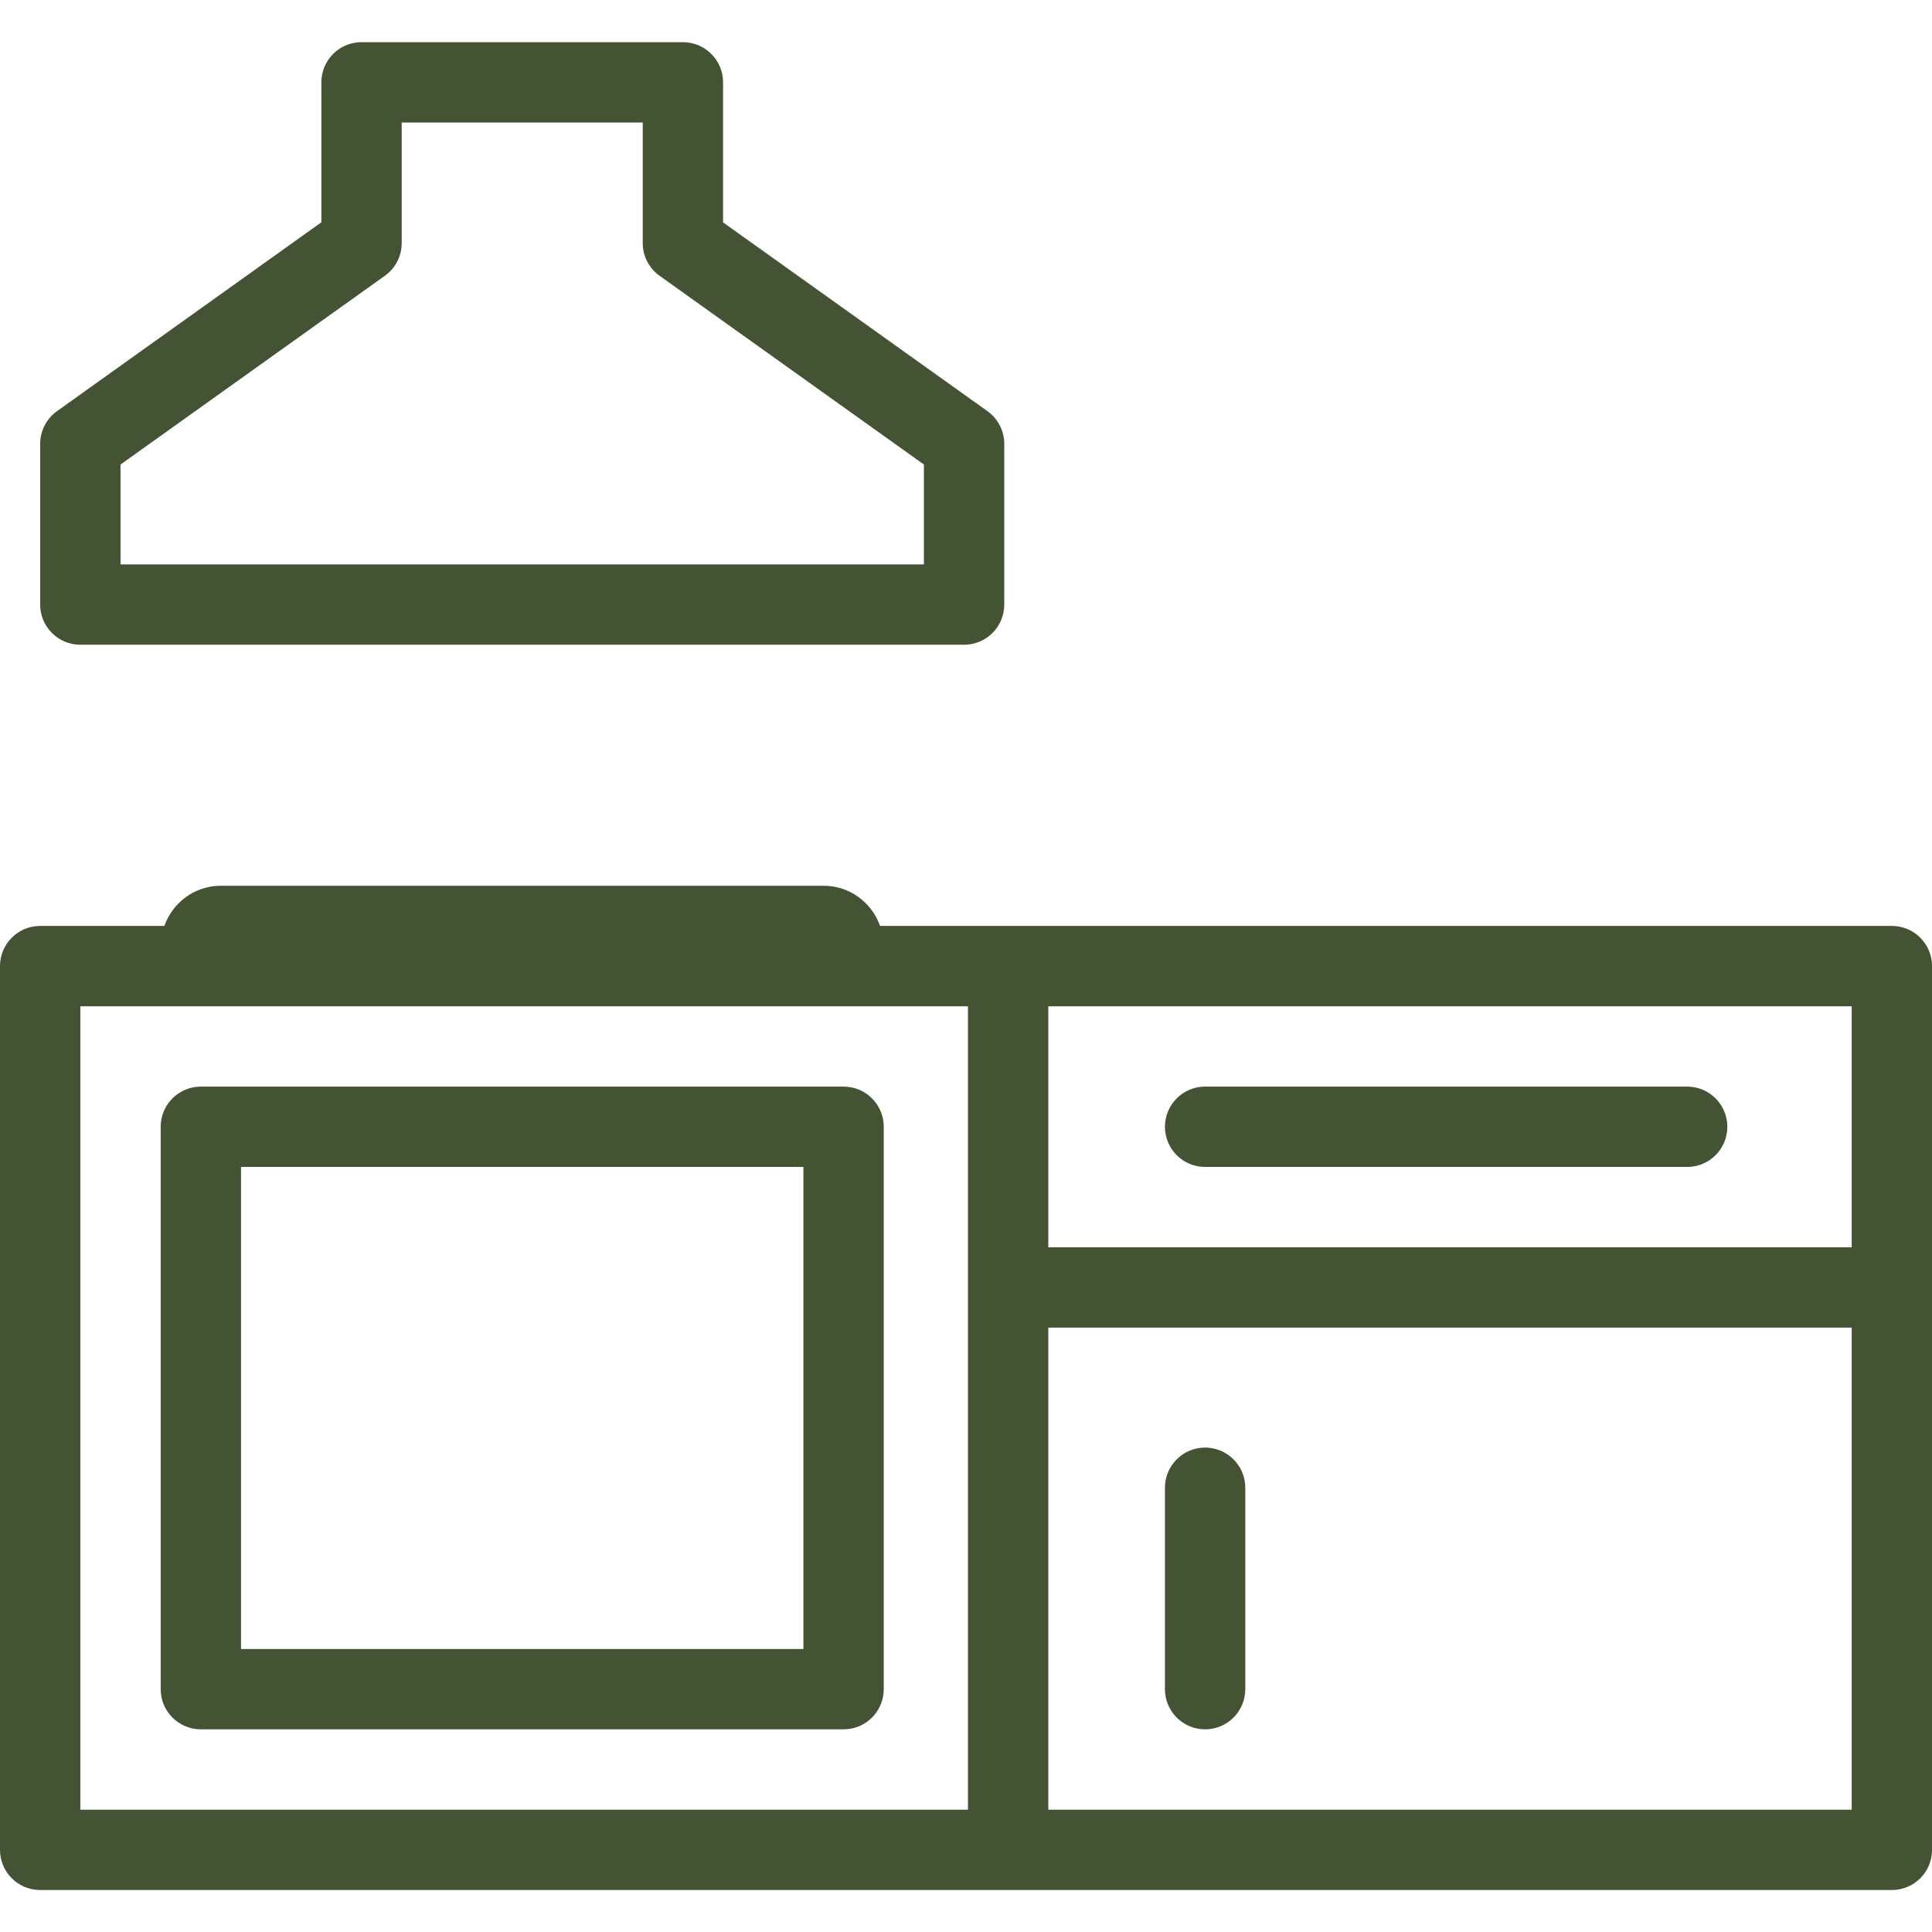
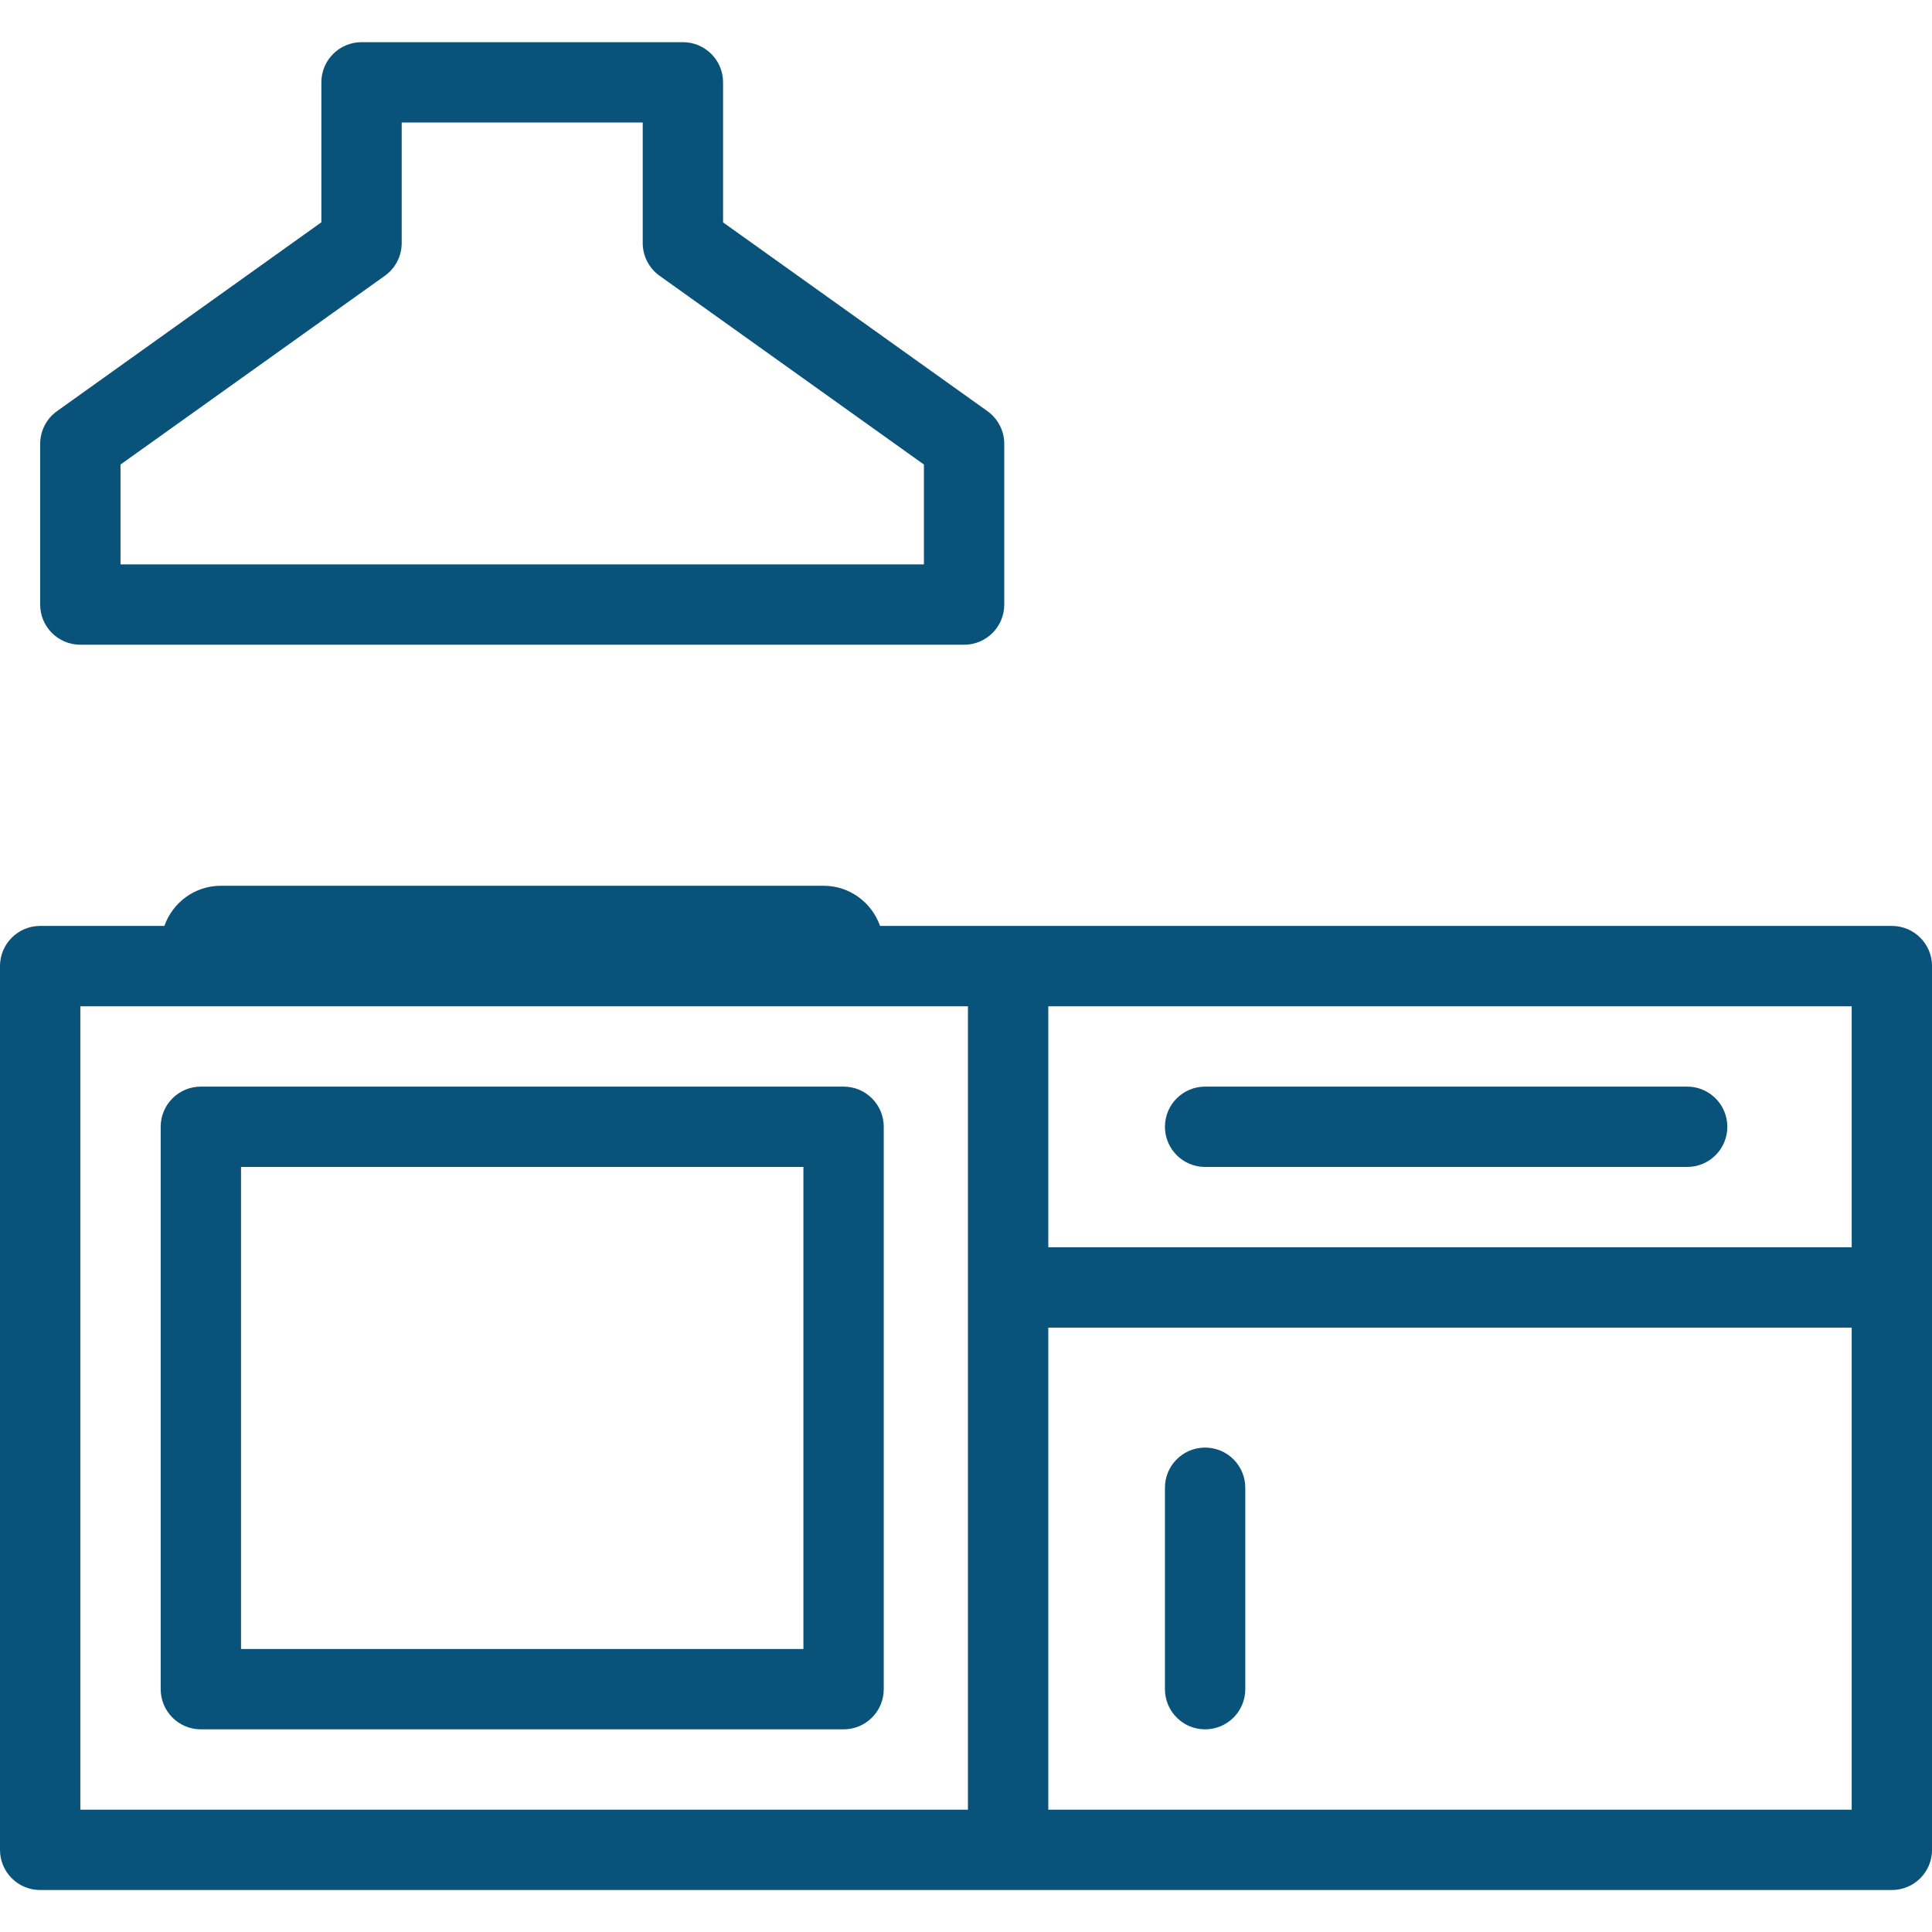
- <svg xmlns="http://www.w3.org/2000/svg" fill="#435334" width="64px" height="64px" viewBox="0 -1.05 48.095 48.095" data-name="Слой 1">
+ <svg xmlns="http://www.w3.org/2000/svg" fill="#095279" width="64px" height="64px" viewBox="0 -1.05 48.095 48.095" data-name="Слой 1">
  <g id="SVGRepo_bgCarrier" stroke-width="0" />
  <g id="SVGRepo_tracerCarrier" stroke-linecap="round" stroke-linejoin="round" />
  <g id="SVGRepo_iconCarrier">
    <path d="M9 0 A 1 1 0 0 0 8 1L8 4.484L1.418 9.186 A 1 1 0 0 0 1 10L1 14 A 1 1 0 0 0 2 15L24 15 A 1 1 0 0 0 25 14L25 10 A 1 1 0 0 0 24.582 9.186L18 4.486L18 1 A 1 1 0 0 0 17 0L9 0 z M 10 2L16 2L16 5 A 1 1 0 0 0 16.418 5.814L23 10.514L23 13L3 13L3 10.514L9.582 5.814 A 1 1 0 0 0 10 5L10 2 z M 5.5 21C4.846 21 4.298 21.418 4.092 22L1 22 A 1 1 0 0 0 0 23L0 45 A 1 1 0 0 0 1 46L47.096 46 A 1 1 0 0 0 48.096 45L48.096 23 A 1 1 0 0 0 47.096 22L21.908 22C21.702 21.418 21.154 21 20.5 21L5.5 21 z M 2 24L5.5 24L20.5 24L24.096 24L24.096 44L2 44L2 24 z M 26.096 24L46.096 24L46.096 30L26.096 30L26.096 24 z M 5 26 A 1 1 0 0 0 4 27L4 41 A 1 1 0 0 0 5 42L21 42 A 1 1 0 0 0 22 41L22 27 A 1 1 0 0 0 21 26L5 26 z M 30 26 A 1 1 0 1 0 30 28L42 28 A 1 1 0 1 0 42 26L30 26 z M 6 28L20 28L20 40L6 40L6 28 z M 26.096 32L46.096 32L46.096 44L26.096 44L26.096 32 z M 29.984 34.986 A 1 1 0 0 0 29 36L29 41 A 1 1 0 1 0 31 41L31 36 A 1 1 0 0 0 29.984 34.986 z" />
  </g>
</svg>
